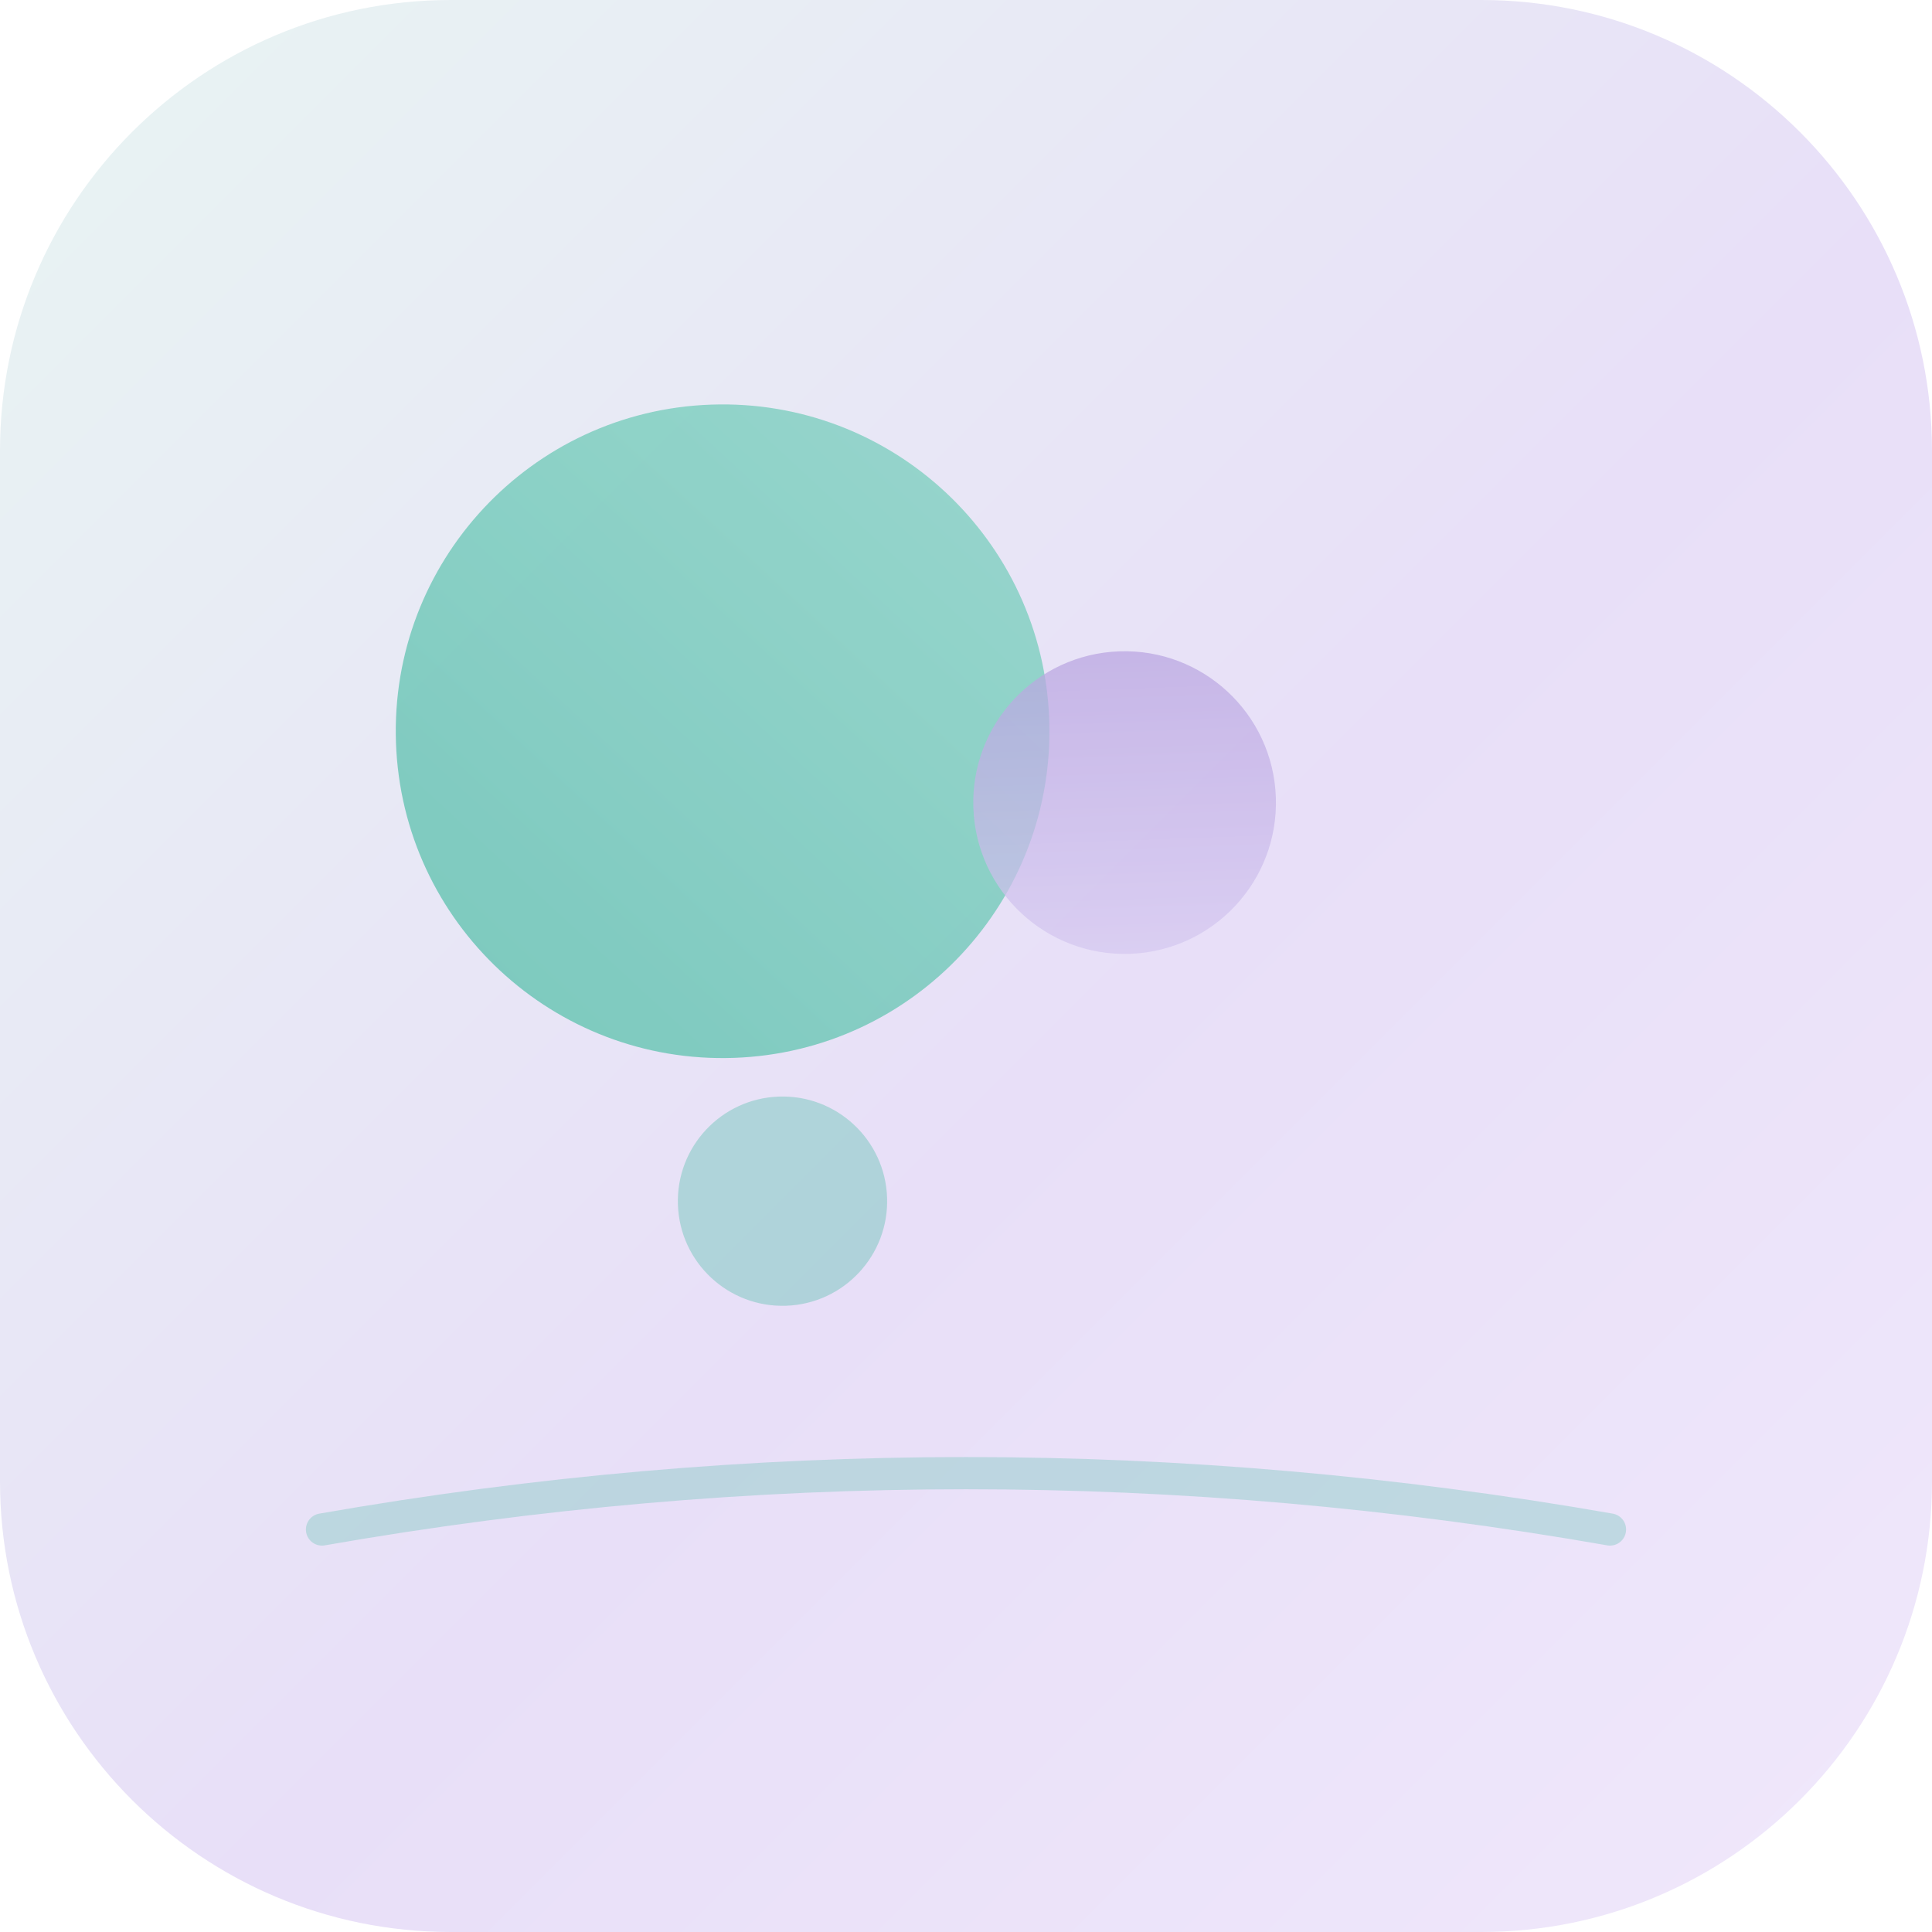
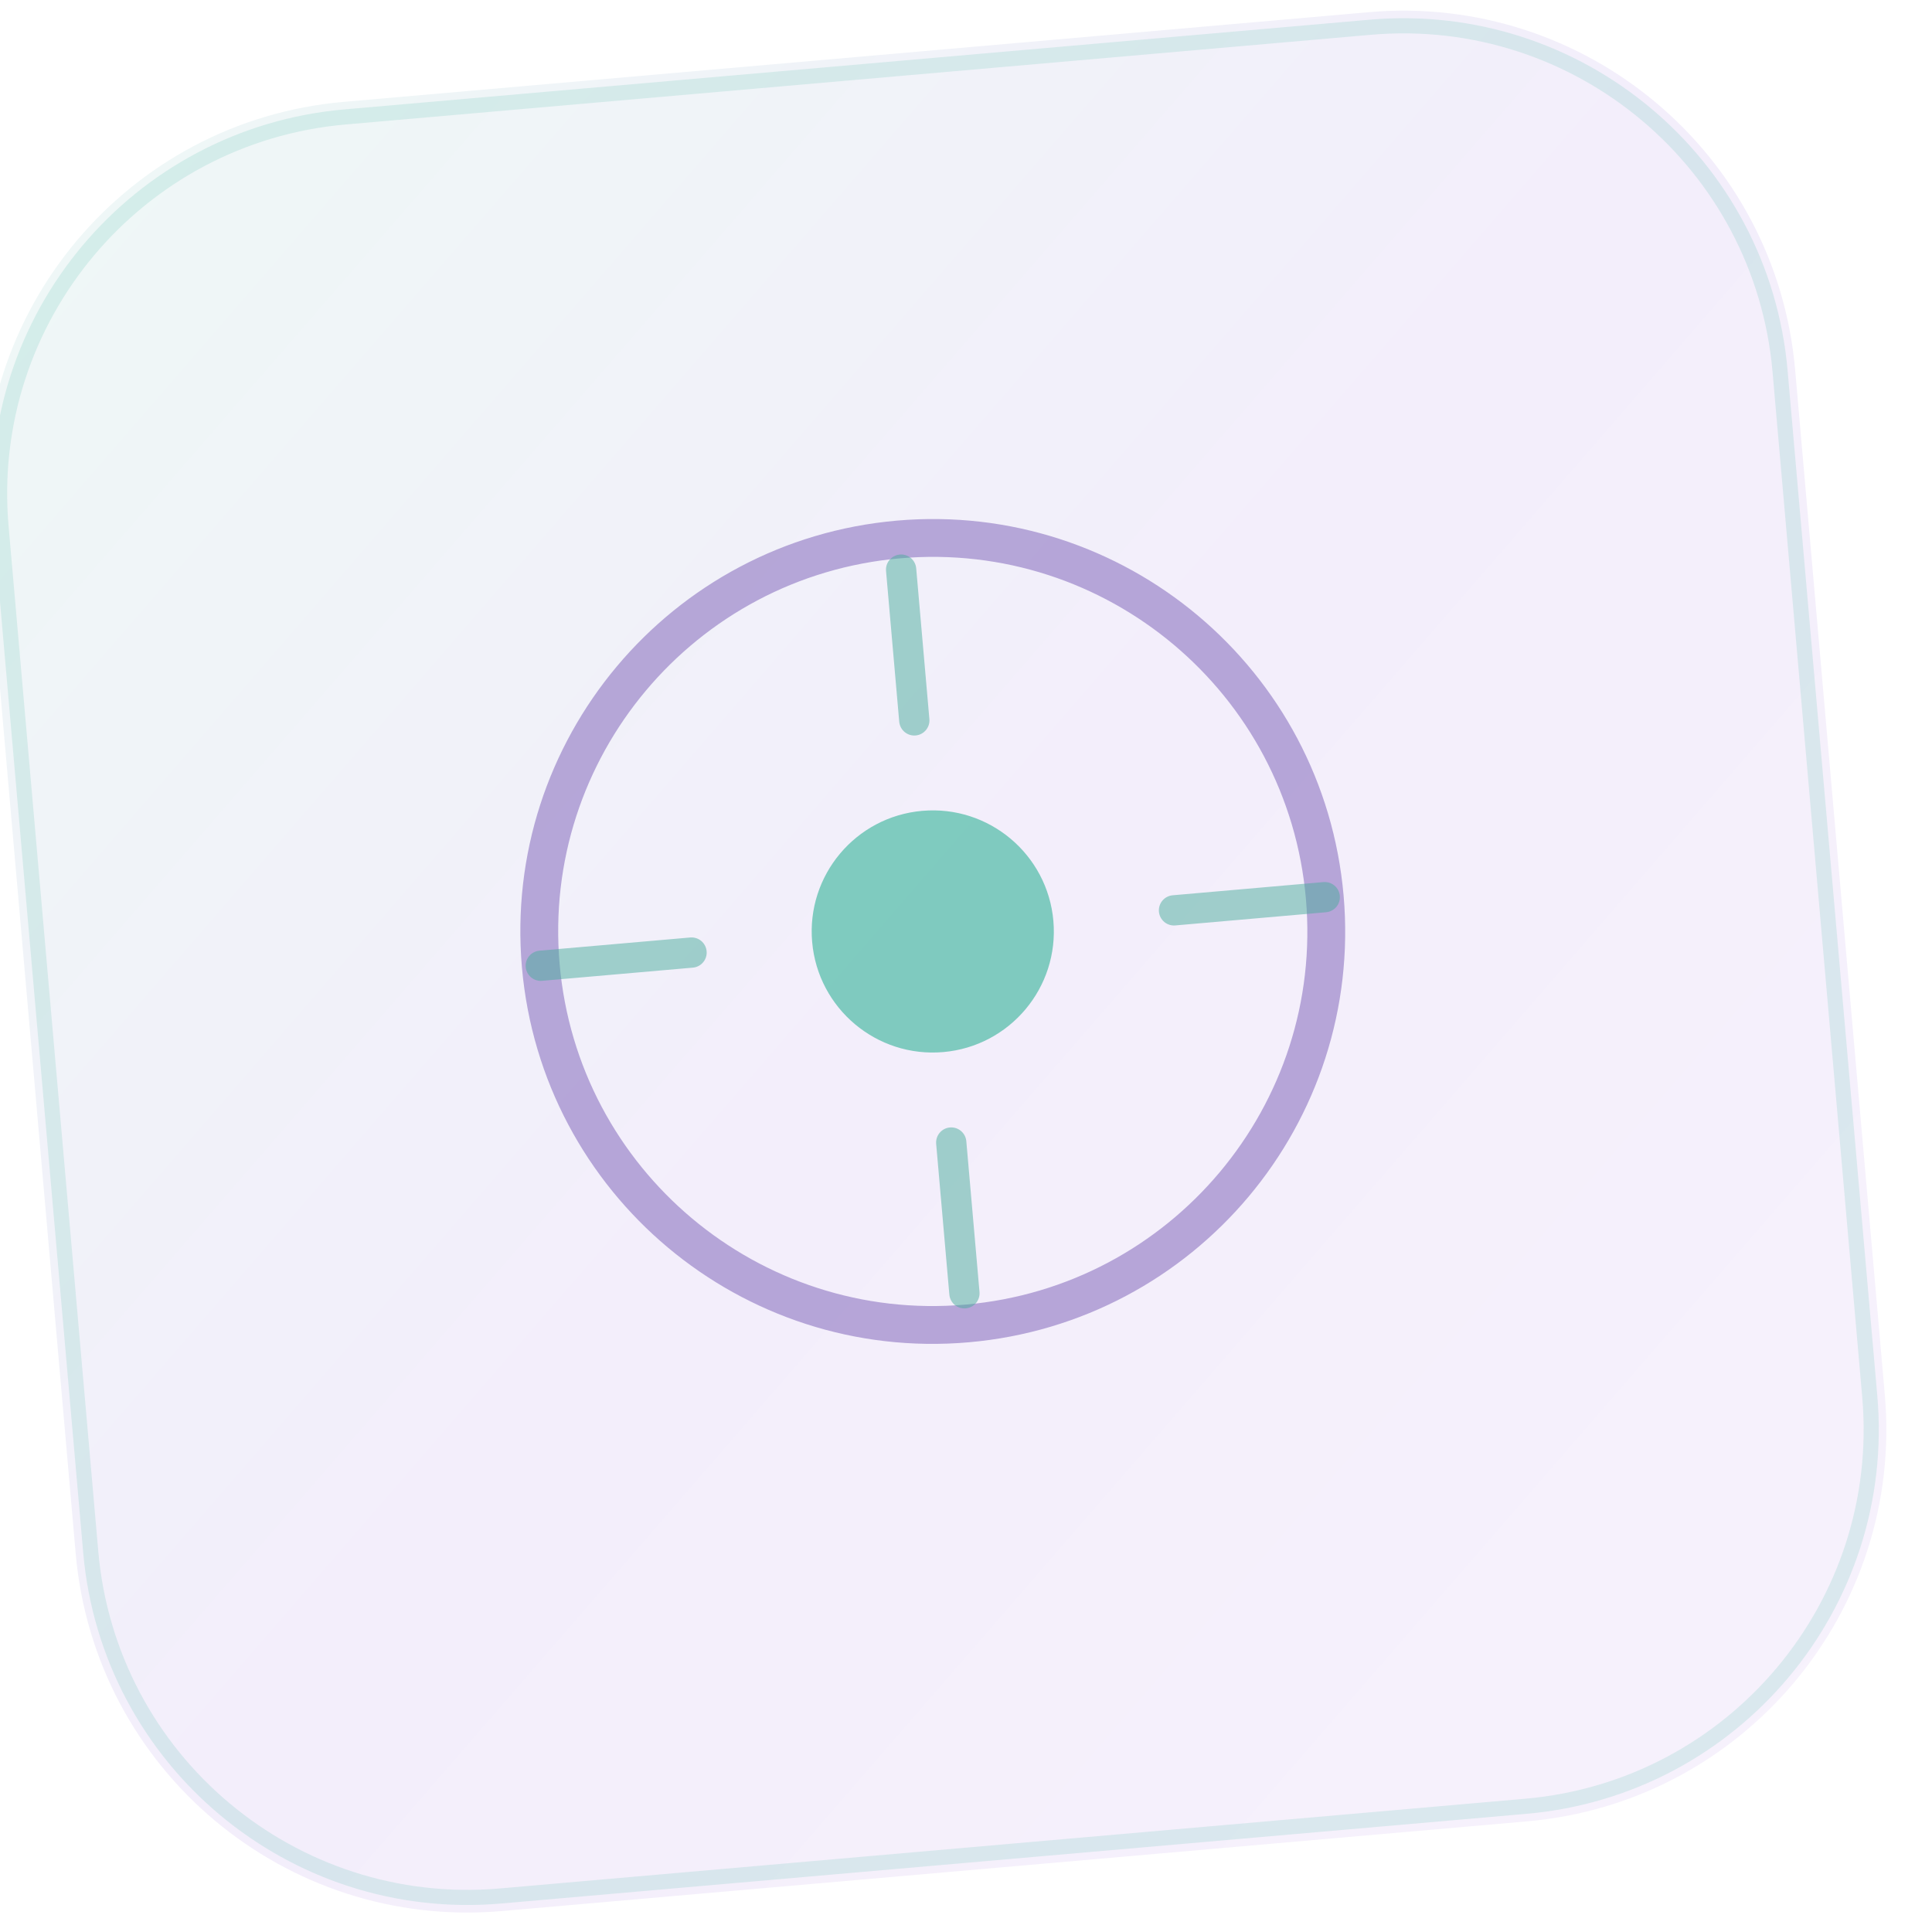
<svg xmlns="http://www.w3.org/2000/svg" viewBox="0 0 120 120" width="120" height="120" role="img" aria-hidden="true">
-   <defs>
-     <linearGradient id="bg45" x1="0%" y1="0%" x2="100%" y2="100%">
-       <stop offset="0%" stop-color="#e8f5f2" />
-       <stop offset="55%" stop-color="#e8dff8" />
-       <stop offset="100%" stop-color="#f0e8fb" />
-     </linearGradient>
-     <linearGradient id="c45" x1="0%" y1="100%" x2="100%" y2="0%">
-       <stop offset="0%" stop-color="#6bc4b5" />
-       <stop offset="100%" stop-color="#8fd4c8" />
-     </linearGradient>
-     <linearGradient id="d45" x1="0%" y1="0%" x2="0%" y2="100%">
-       <stop offset="0%" stop-color="#b8a4e0" />
-       <stop offset="100%" stop-color="#d4c8f0" />
-     </linearGradient>
-   </defs>
-   <rect width="120" height="120" rx="28" fill="url(#bg45)" />
-   <g transform="rotate(-2.0 60 60)">
-     <circle cx="45.4" cy="44.9" r="20.3" fill="url(#c45)" opacity="0.88" />
-     <circle cx="70.2" cy="50.2" r="9.4" fill="url(#d45)" opacity="0.72" />
-     <circle cx="48.1" cy="74.2" r="6.5" fill="#6bc4b5" opacity="0.45" />
+   <g transform="translate(2 3) rotate(-5 60 60) scale(0.940)">
+     <defs>
+       <linearGradient id="bgN-p45" x1="0%" y1="0%" x2="100%" y2="100%">
+         <stop offset="0%" stop-color="#eef8f6" />
+         <stop offset="50%" stop-color="#f3eefb" />
+         <stop offset="100%" stop-color="#f7f2fc" />
+       </linearGradient>
+     </defs>
+     <rect width="120" height="120" rx="26" fill="url(#bgN-p45)" />
+     <rect x="1" y="1" width="118" height="118" rx="25" fill="none" stroke="rgba(107,196,181,0.2)" stroke-width="1" />
+     <circle cx="60" cy="58" r="26" fill="none" stroke="#9b86c9" stroke-width="2.5" opacity="0.7" />
+     <circle cx="60" cy="58" r="8" fill="#6bc4b5" opacity="0.85" />
+     <path d="M60 34 L60 44 M60 72 L60 82 M34 58 L44 58 M76 58 L86 58" stroke="#4aab9c" stroke-width="2" stroke-linecap="round" opacity="0.5" />
  </g>
-   <path d="M20 95 Q60 88 100 95" fill="none" stroke="#6bc4b5" stroke-width="2" stroke-opacity="0.35" stroke-linecap="round" />
</svg>
